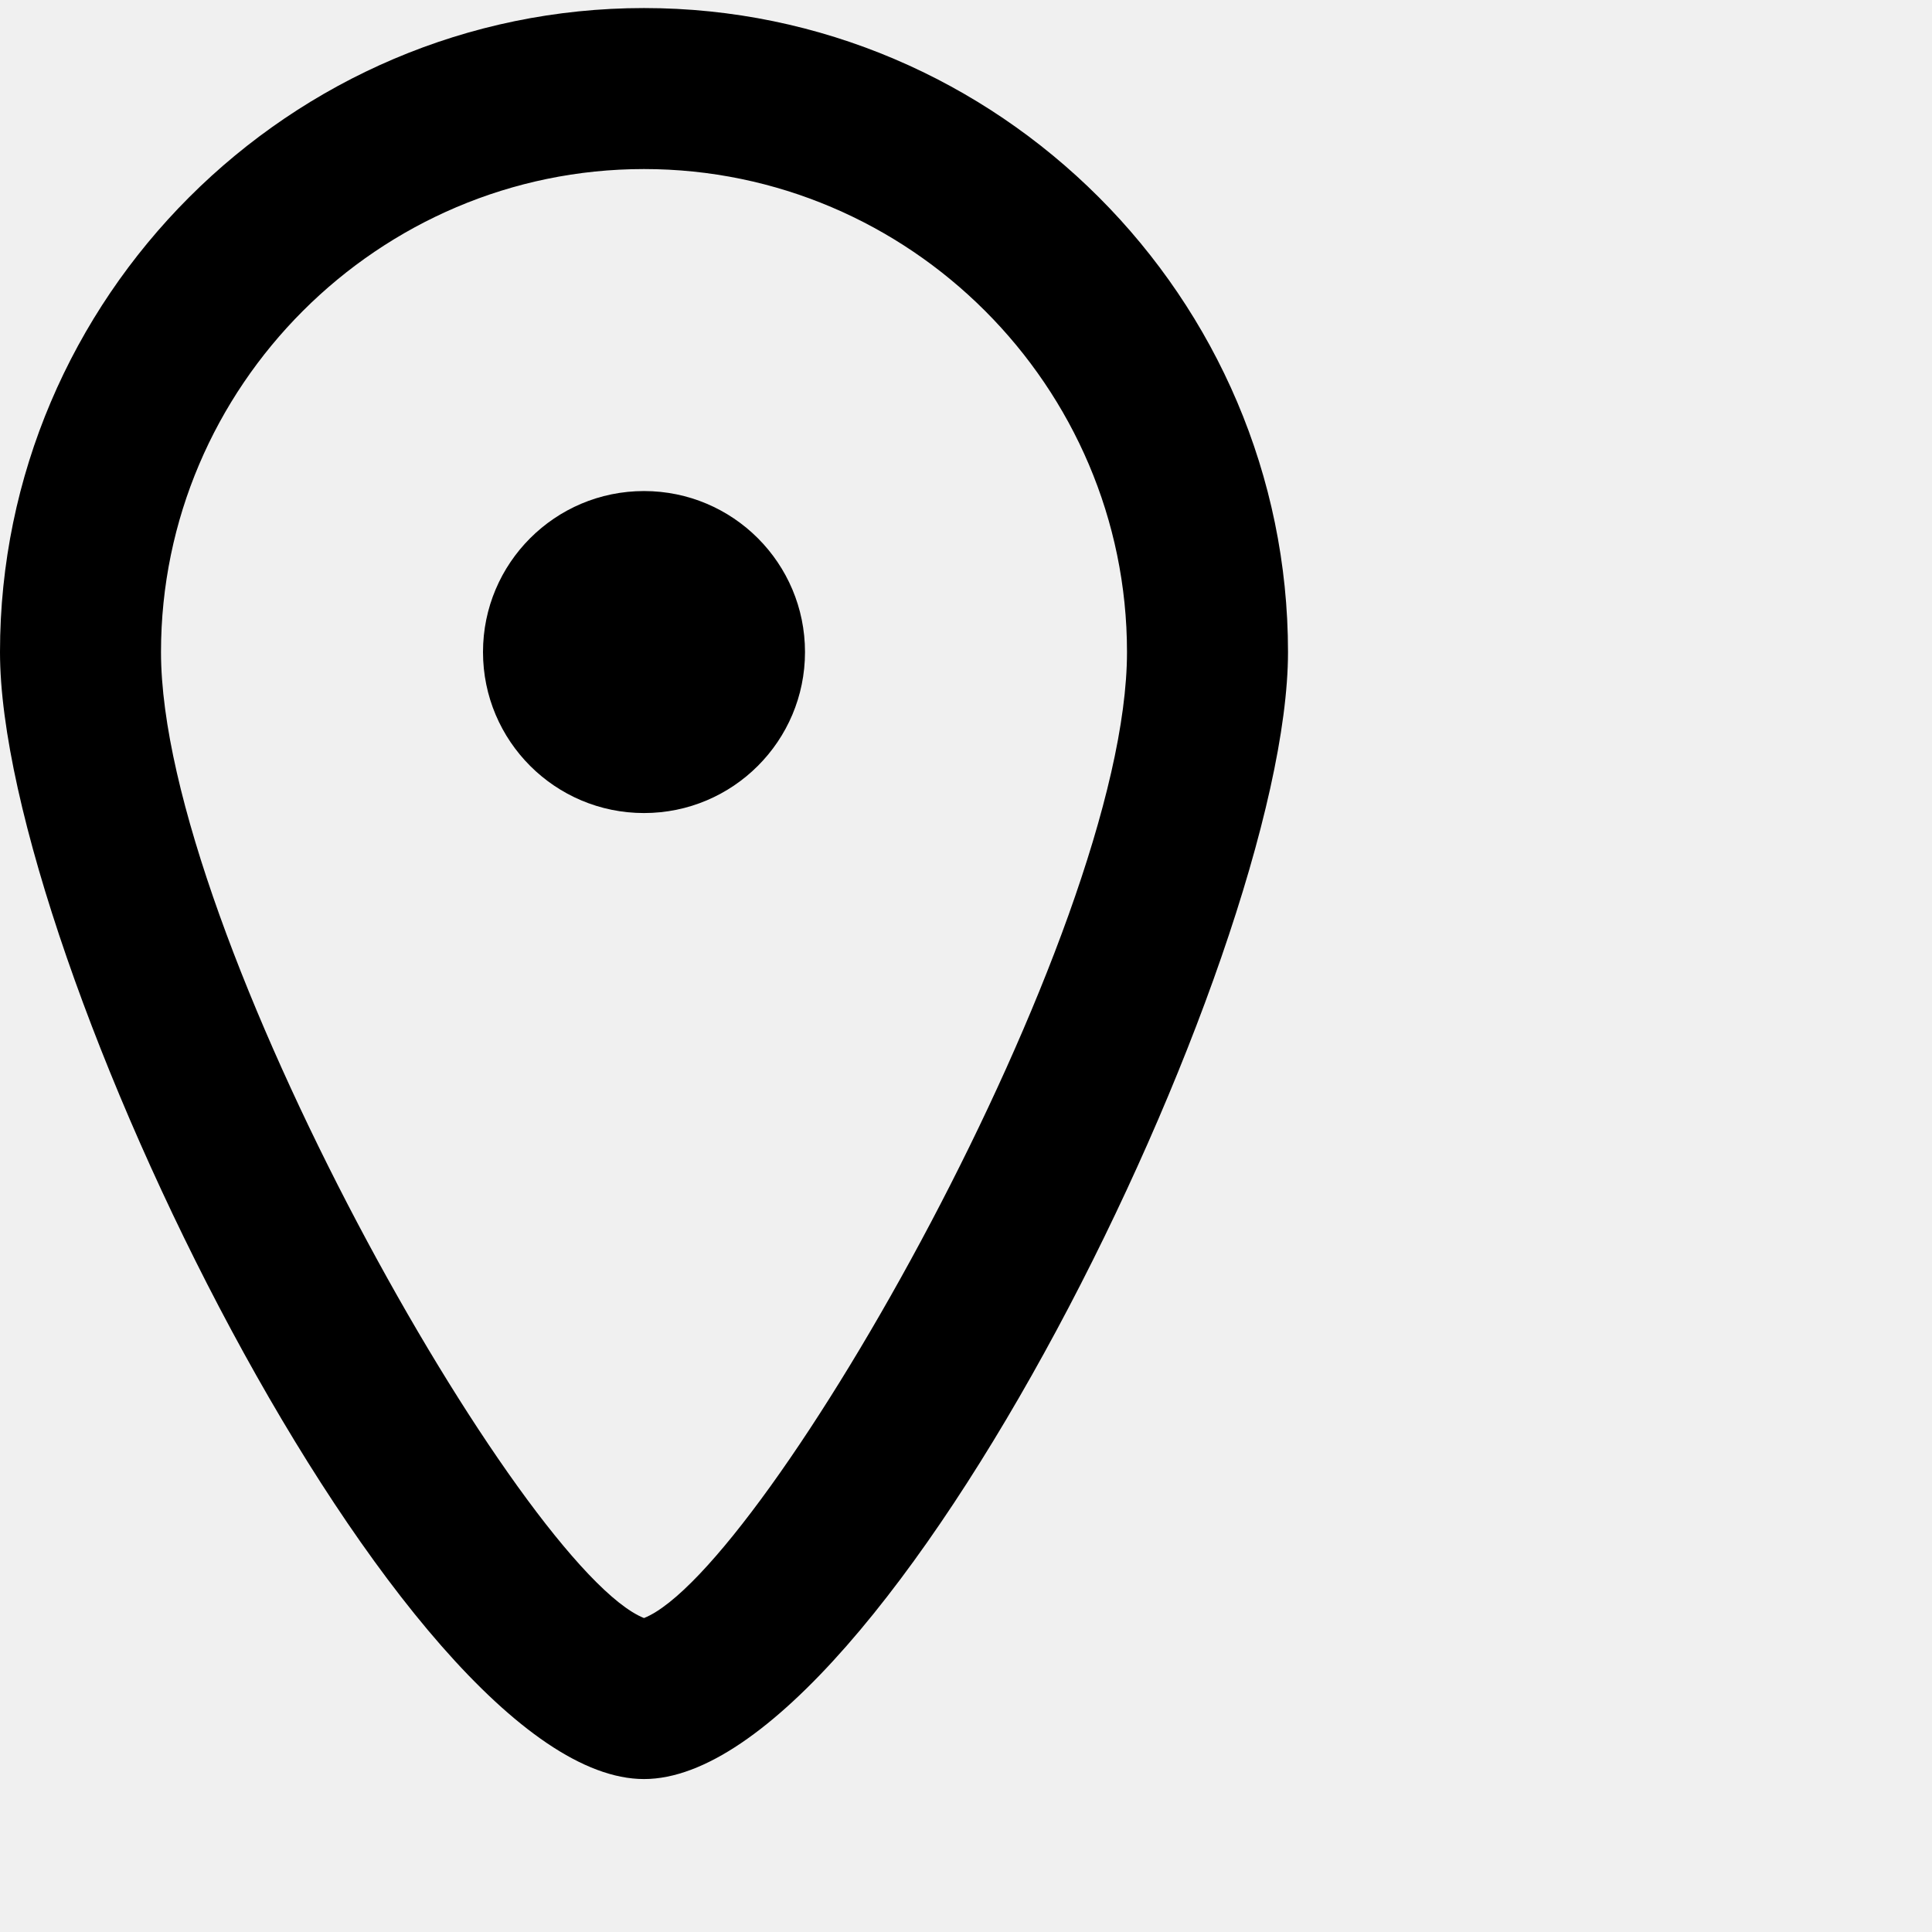
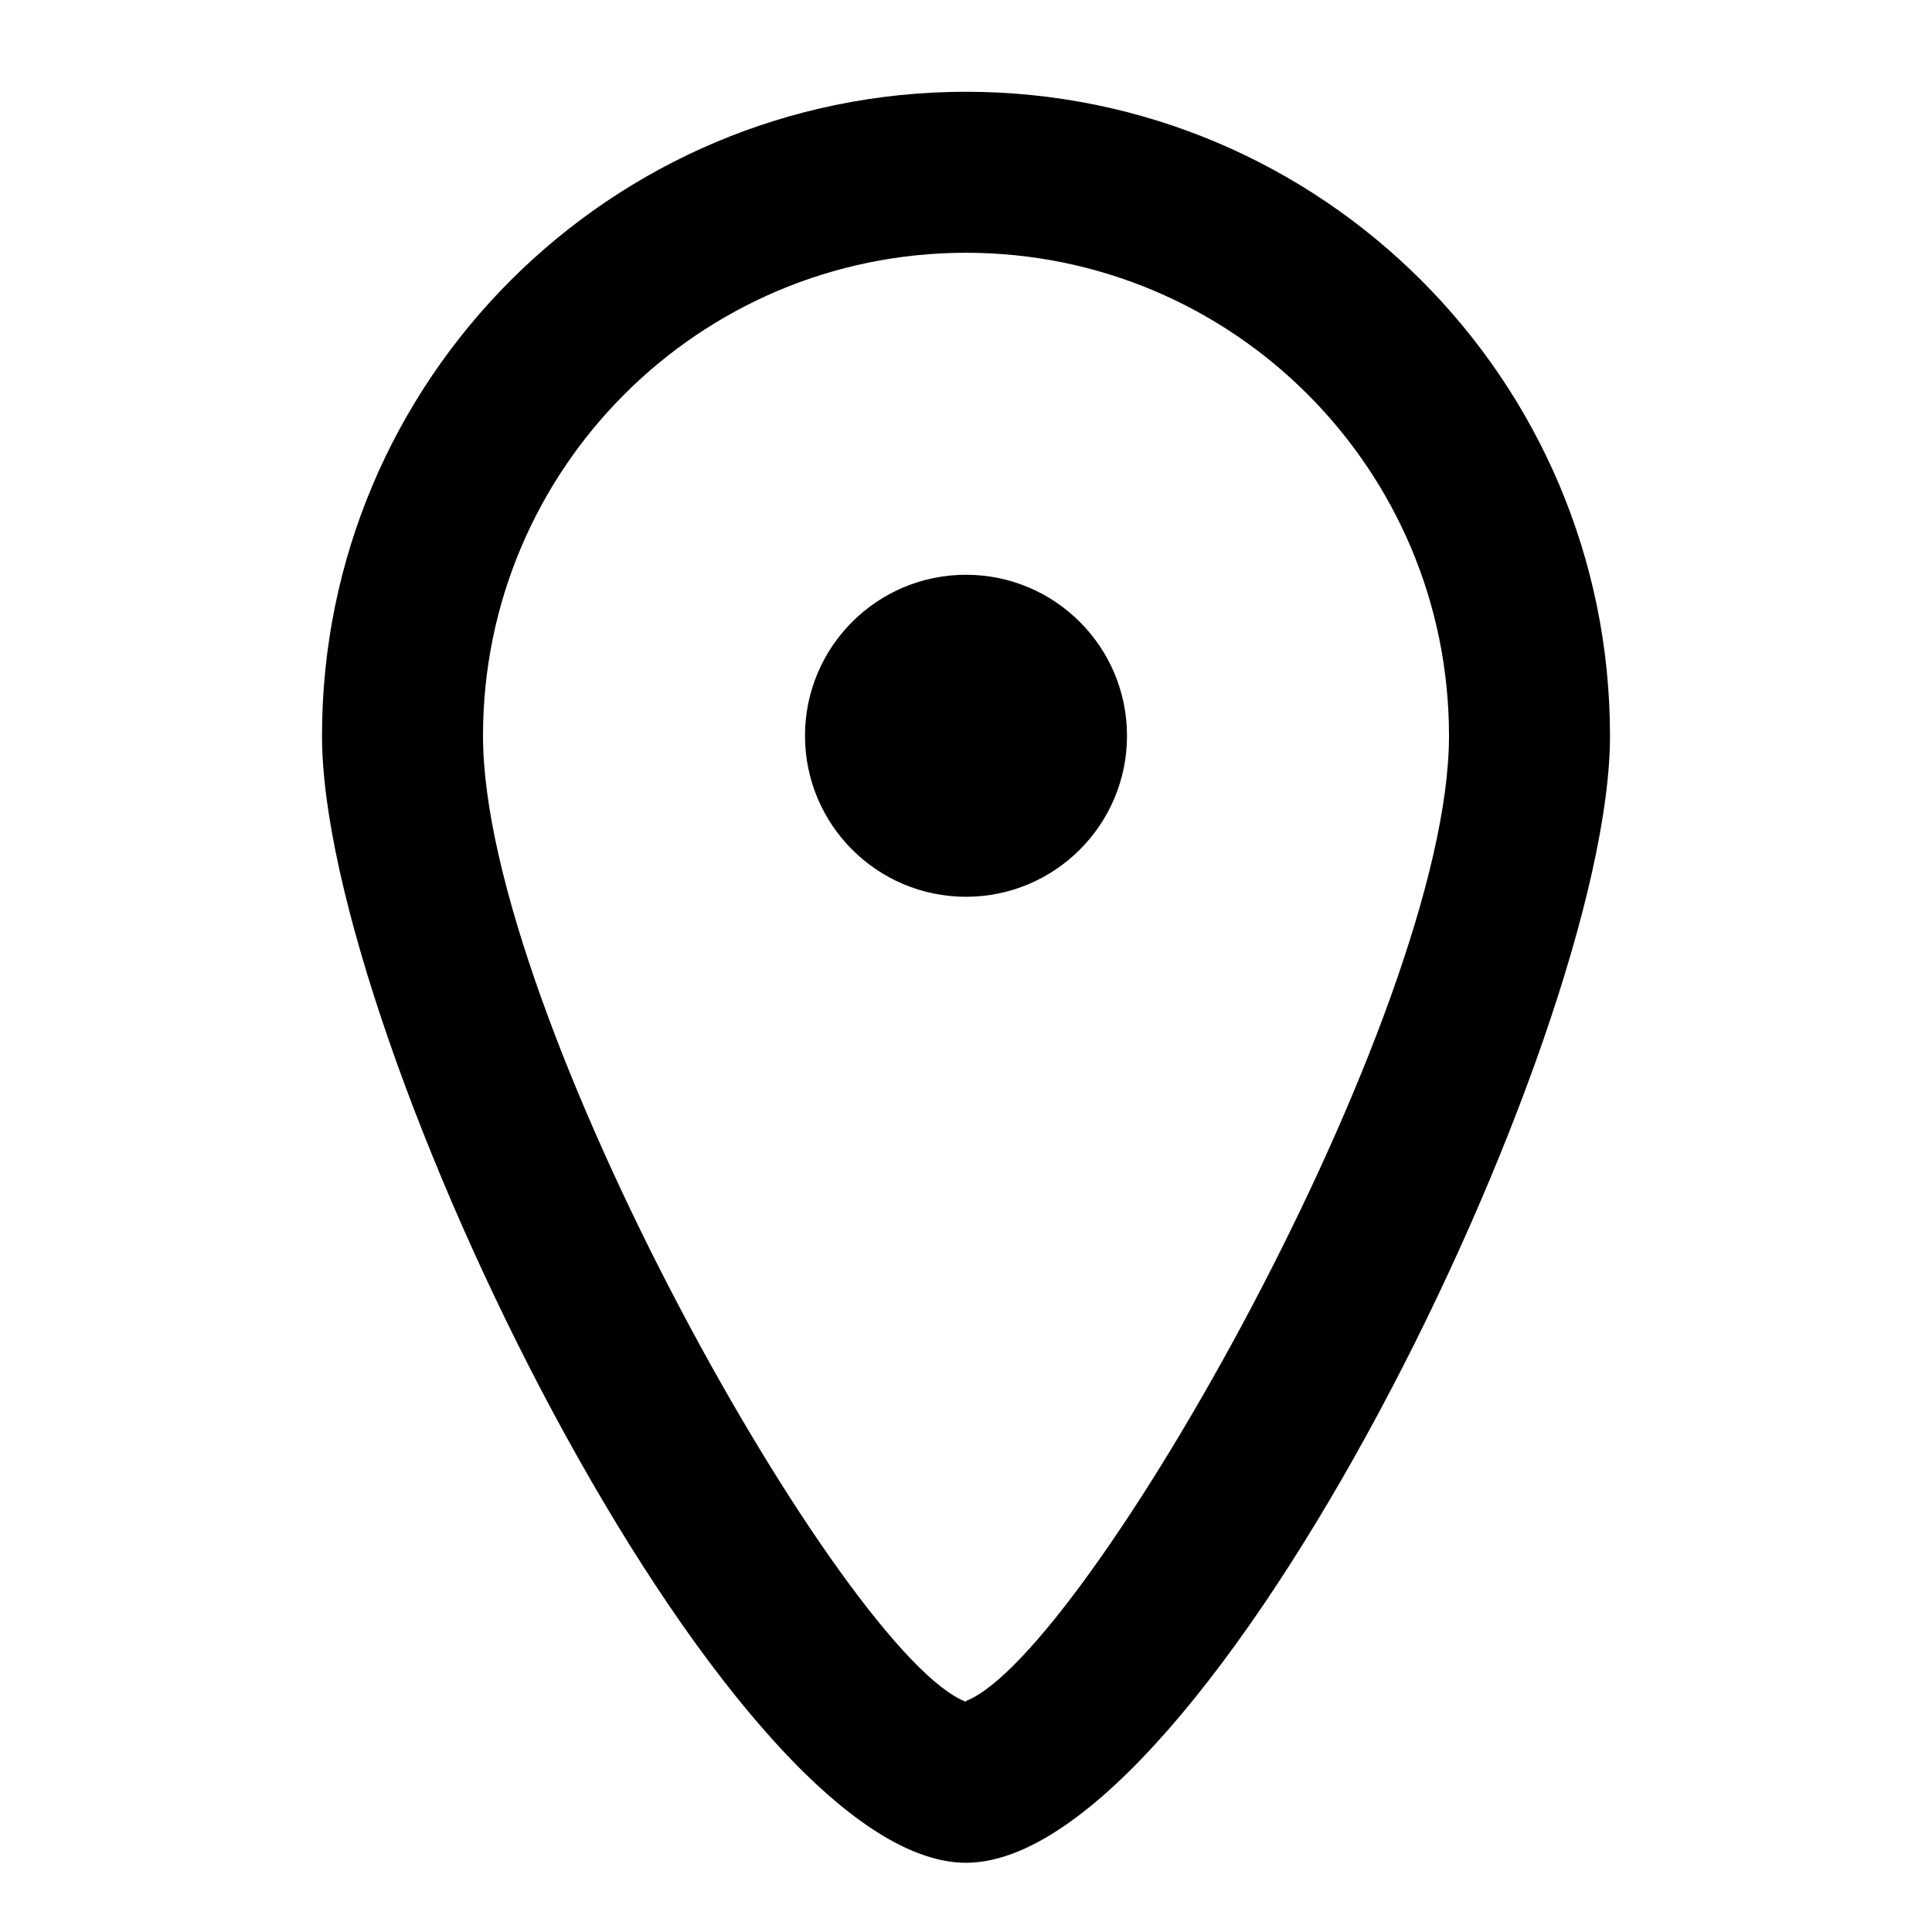
- <svg viewBox="0 0 24 24">
-   <circle cx="8" cy="8.1" r="2" />
-   <path d="M8 .1c-4.4 0-8 3.6-8 8 0 3.8 5 14 8 14s8-10.2 8-14c0-4.4-3.6-8-8-8zm0 20c-1.5-.6-6-8.5-6-12 0-3.3 2.7-6 6-6s6 2.7 6 6c0 3.5-4.5 11.4-6 12z" />
+ <svg xmlns="http://www.w3.org/2000/svg" width="24" height="24" viewBox="0 0 24 24">
+   <g fill="none" fill-rule="evenodd" transform="translate(-168 -234)">
+     <rect width="504" height="450" fill="#FFF" />
+     <g transform="translate(168 234)">
+       <rect width="24" height="24" />
+       <g fill="#000" fill-rule="nonzero" transform="translate(4 1)">
+         <circle cx="8" cy="8.14" r="2" />
+         <path d="M8,0.14 C3.582,0.14 8.8817842e-16,3.722 0,8.14 C0,11.91 5,22.14 8,22.14 C11,22.14 16,11.91 16,8.14 C16,3.722 12.418,0.14 8,0.14 Z M8,20.14 C6.51,19.58 2,11.63 2,8.14 C2,4.826 4.686,2.14 8,2.14 C11.314,2.14 14,4.826 14,8.14 C14,11.6 9.49,19.55 8,20.13 L8,20.14 Z" />
+       </g>
+     </g>
+   </g>
</svg>
